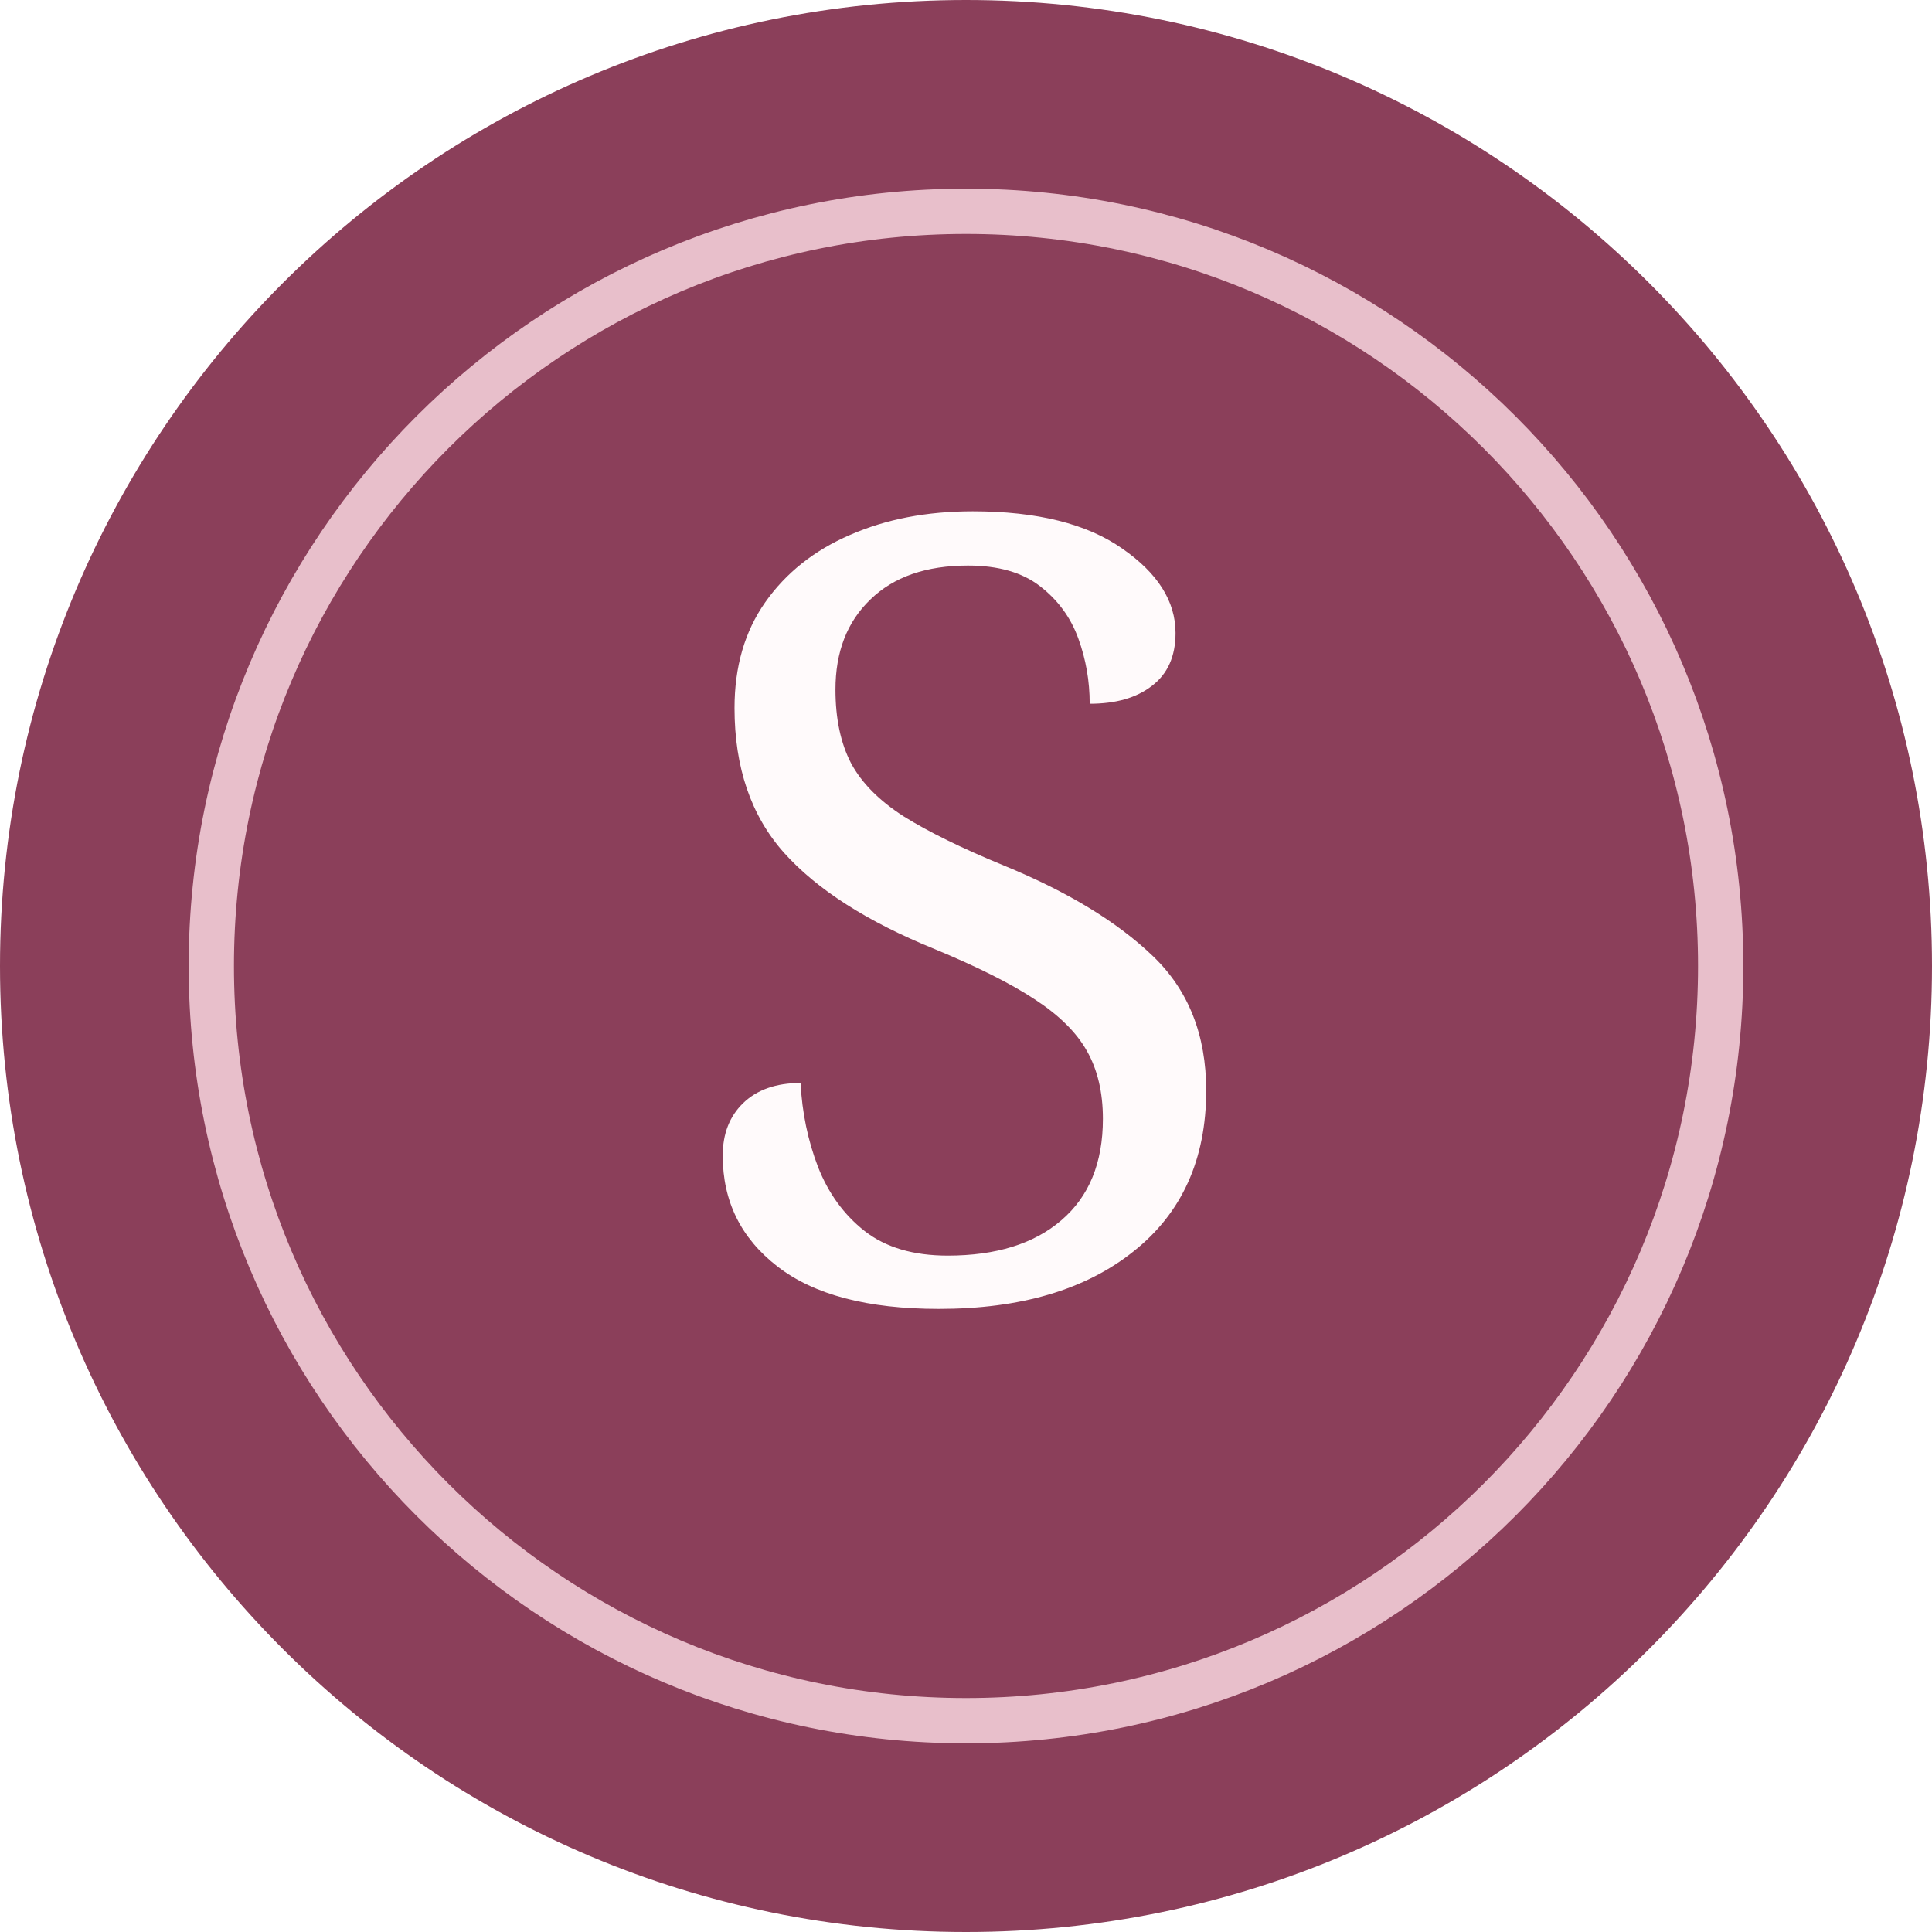
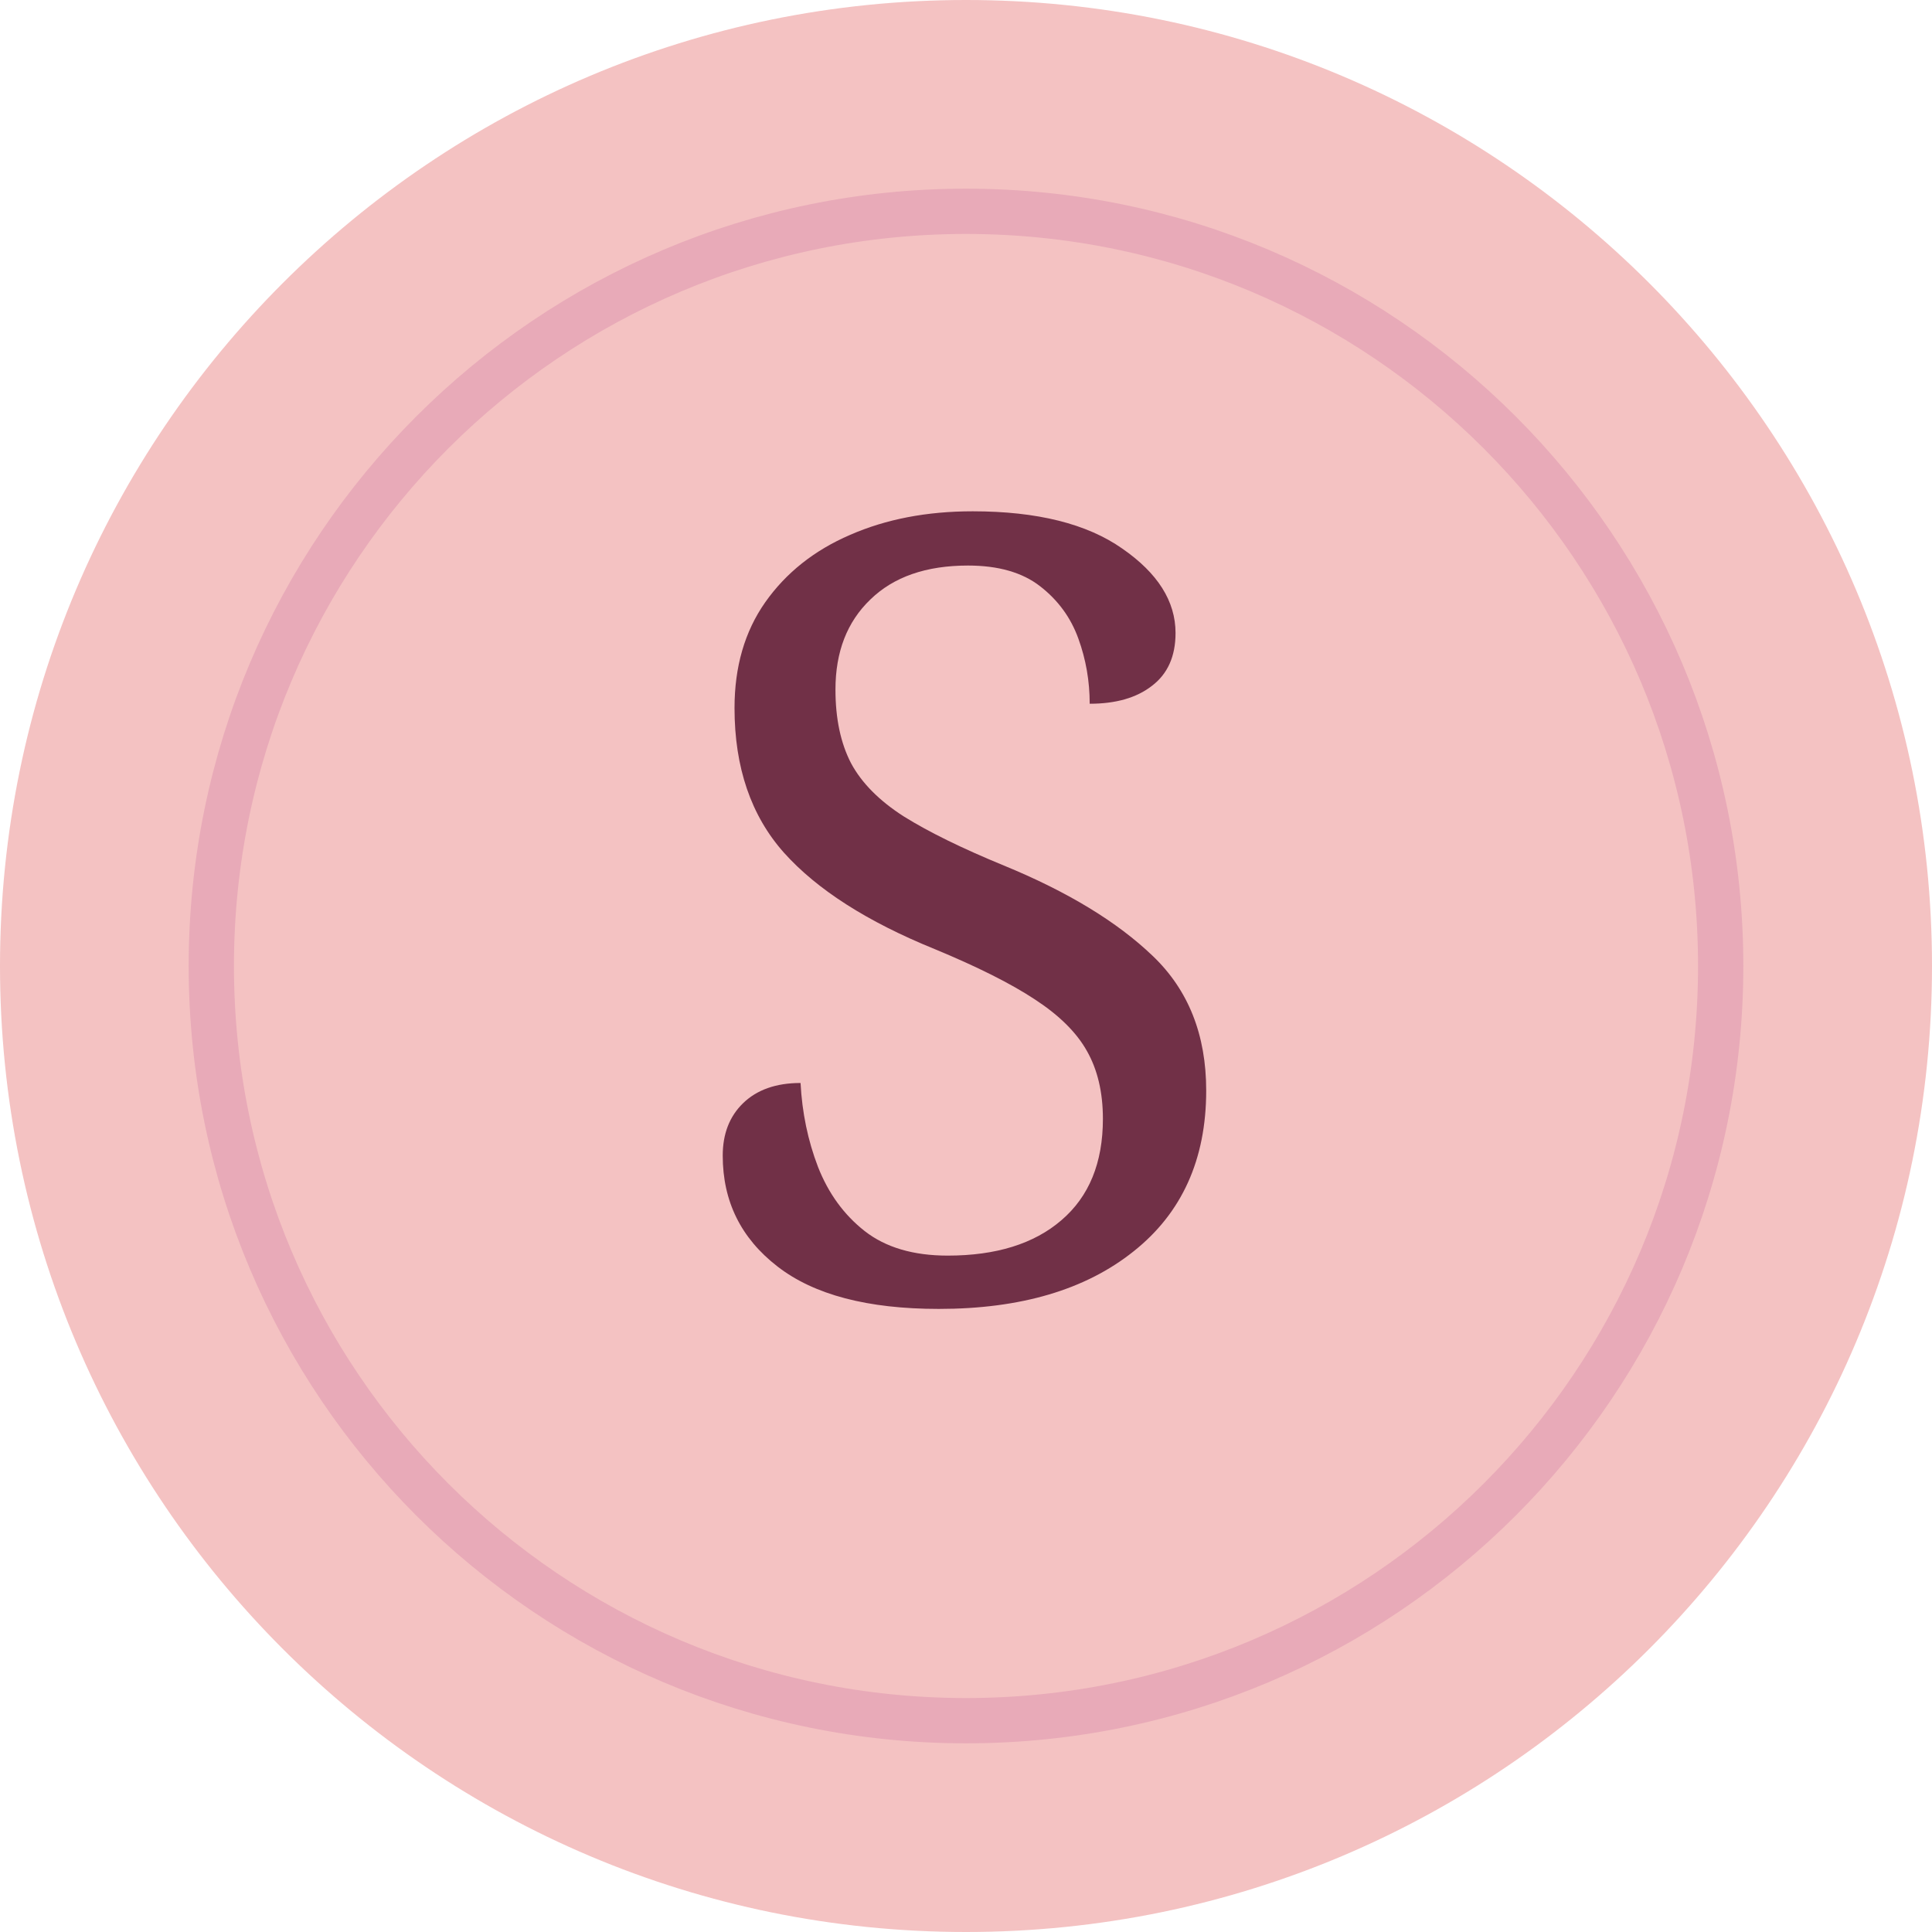
<svg xmlns="http://www.w3.org/2000/svg" viewBox="0 0 64 64">
-   <rect width="64" height="64" rx="32" fill="#8B3F5A" />
-   <circle cx="32" cy="32" r="25" fill="none" stroke="#E8BFCB" stroke-width="1.5" />
-   <text x="32" y="43" text-anchor="middle" font-family="Georgia,serif" font-size="36" fill="#FFFAFB">S</text>
+   <rect width="64" height="64" rx="32" fill="#F4C2C2" />
+   <circle cx="32" cy="32" r="25" fill="none" stroke="#E8AAB8" stroke-width="1.5" />
+   <text x="32" y="43" text-anchor="middle" font-family="Georgia,serif" font-size="36" fill="#713047">S</text>
</svg>
